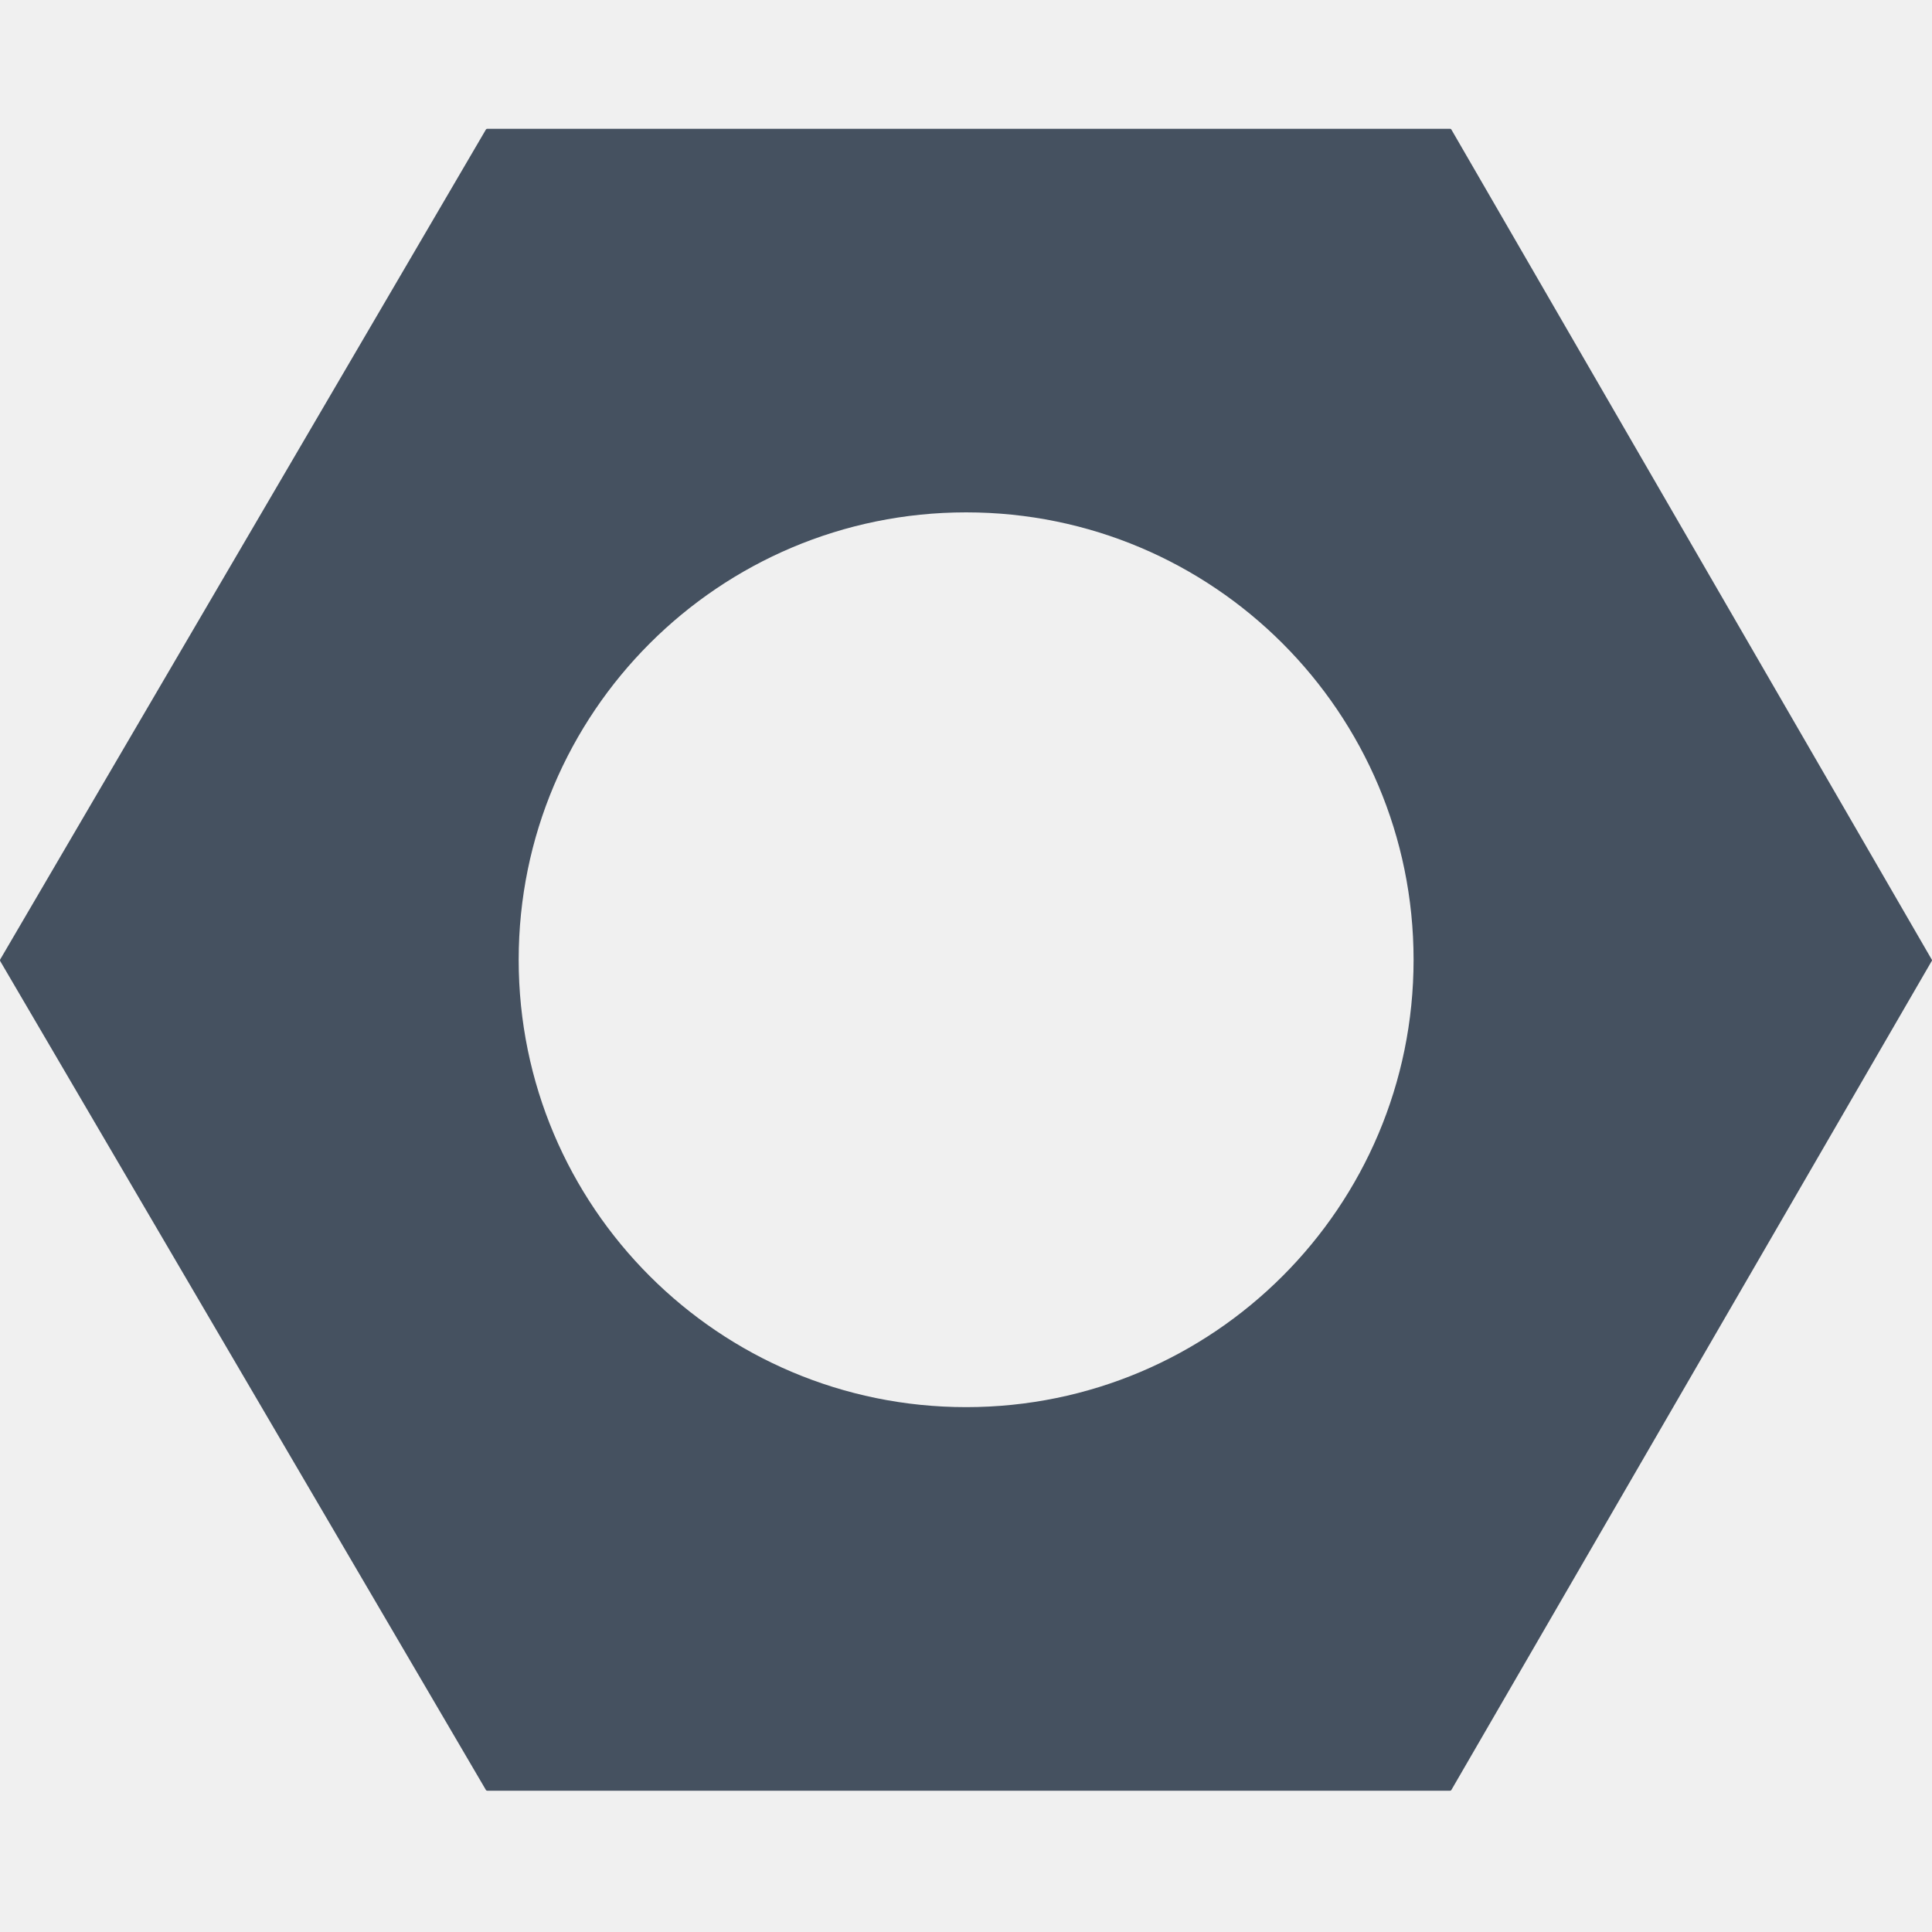
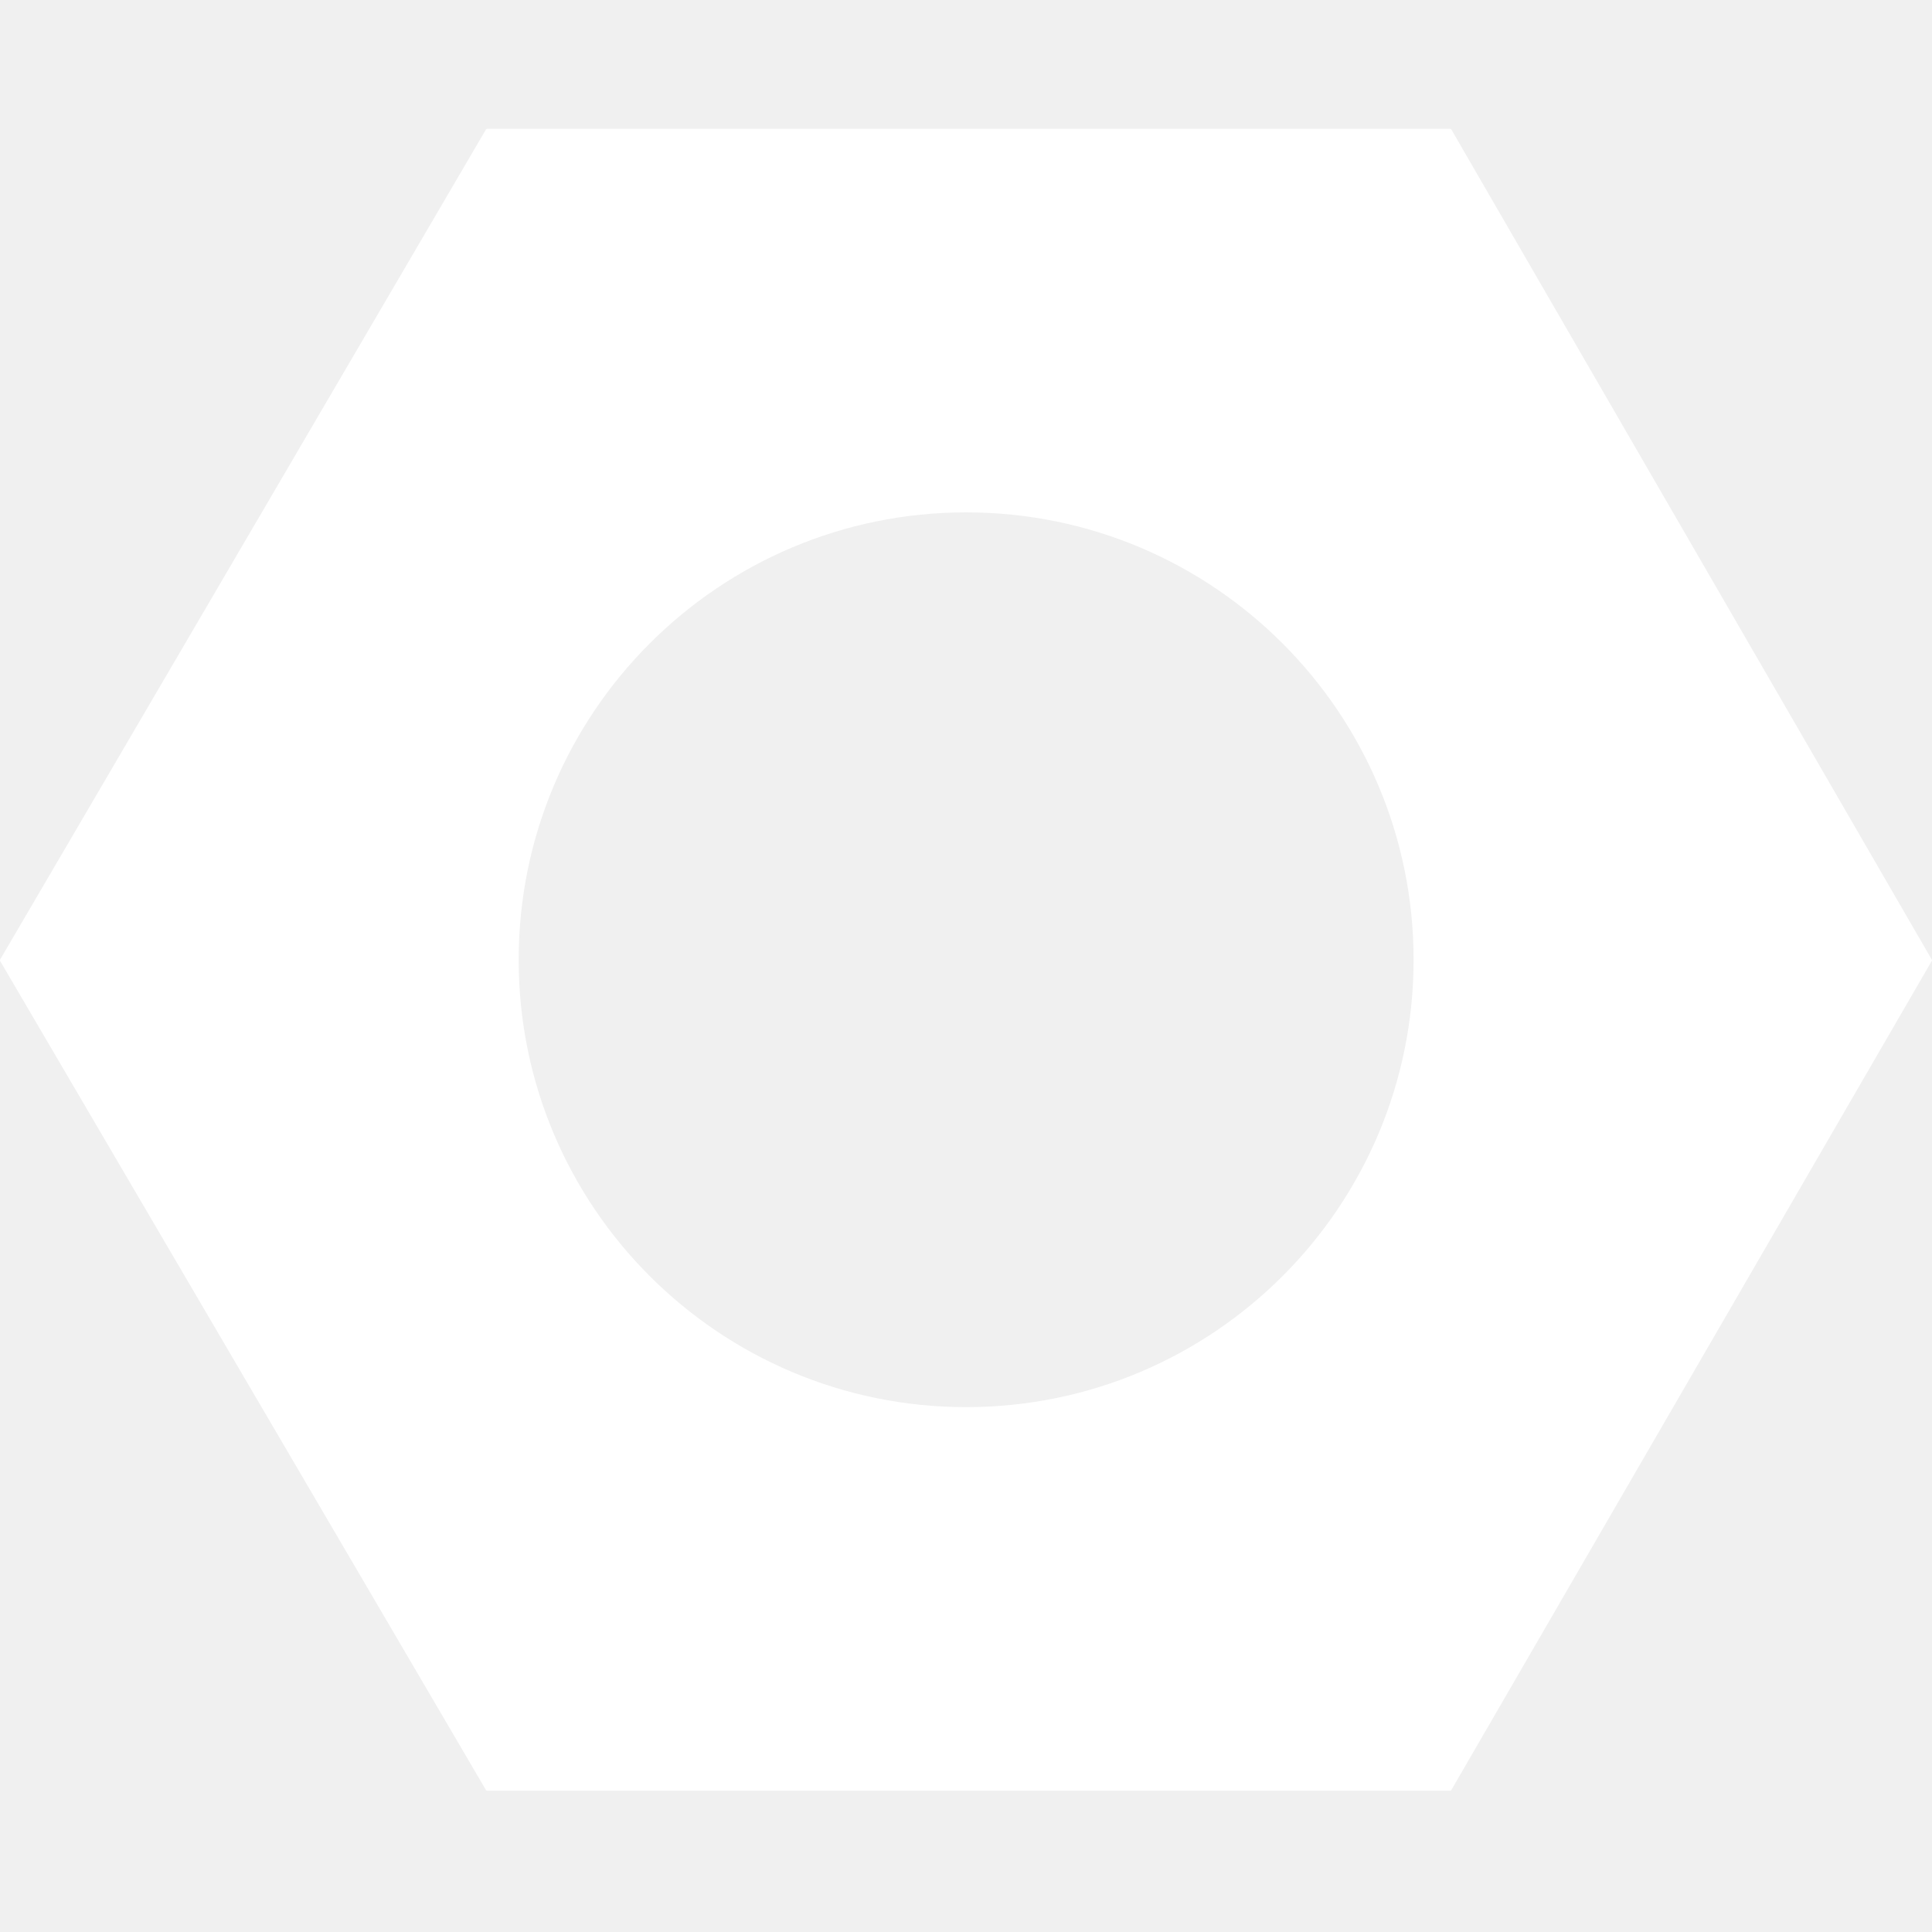
<svg xmlns="http://www.w3.org/2000/svg" width="15" height="15" viewBox="0 0 15 15" fill="none">
-   <path fill-rule="evenodd" clip-rule="evenodd" d="M0.001 7.461C-0 7.457 -0 7.453 0.001 7.45L3.773 1.005C3.775 1.002 3.779 1 3.783 1H11.259C11.262 1 11.266 1.002 11.268 1.005L14.998 7.45C15.001 7.453 15.001 7.457 14.998 7.461L11.268 13.898C11.266 13.901 11.262 13.903 11.259 13.903H3.783C3.779 13.903 3.775 13.901 3.773 13.898L0.001 7.461ZM10.975 7.452C10.975 9.37 9.42 10.925 7.501 10.925C5.583 10.925 4.027 9.37 4.027 7.452C4.027 5.533 5.583 3.978 7.501 3.978C9.42 3.978 10.975 5.533 10.975 7.452Z" fill="#455160" />
+   <path fill-rule="evenodd" clip-rule="evenodd" d="M0.001 7.461C-0 7.457 -0 7.453 0.001 7.45L3.773 1.005C3.775 1.002 3.779 1 3.783 1H11.259C11.262 1 11.266 1.002 11.268 1.005L14.998 7.45C15.001 7.453 15.001 7.457 14.998 7.461L11.268 13.898C11.266 13.901 11.262 13.903 11.259 13.903H3.783C3.779 13.903 3.775 13.901 3.773 13.898L0.001 7.461ZM10.975 7.452C10.975 9.37 9.42 10.925 7.501 10.925C5.583 10.925 4.027 9.37 4.027 7.452C4.027 5.533 5.583 3.978 7.501 3.978C9.42 3.978 10.975 5.533 10.975 7.452Z" fill="#FFF" />
</svg>
